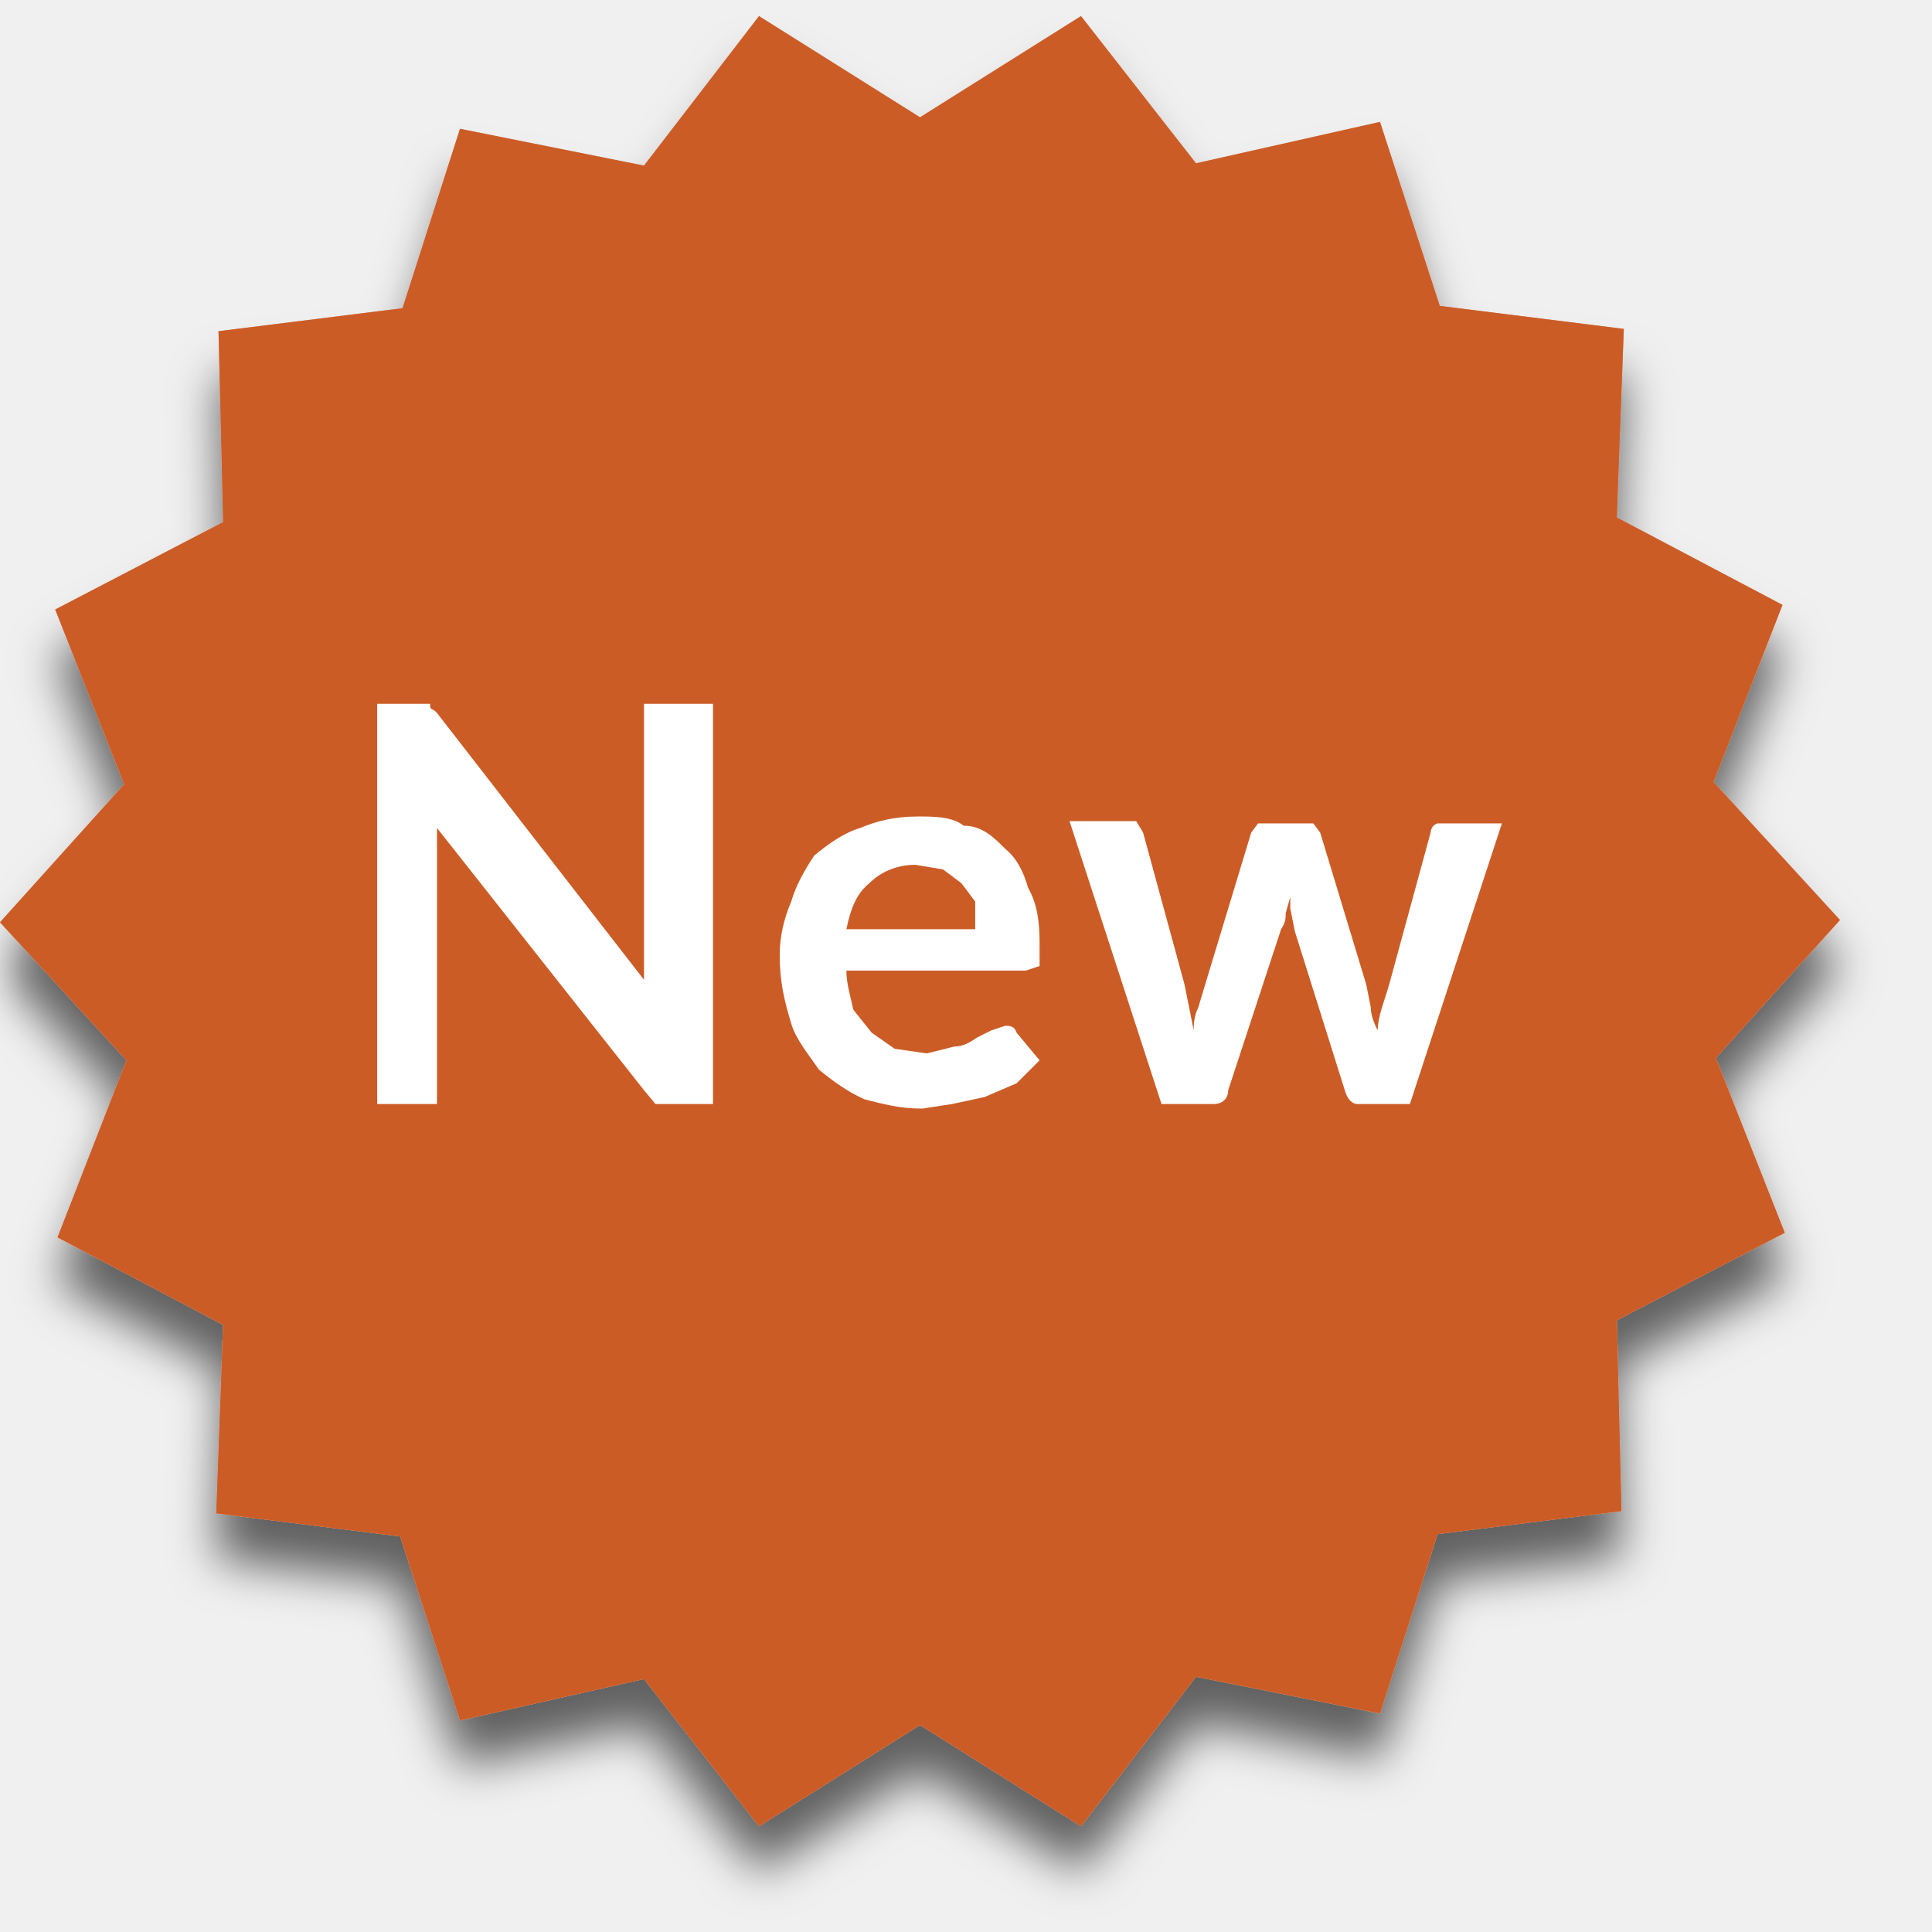
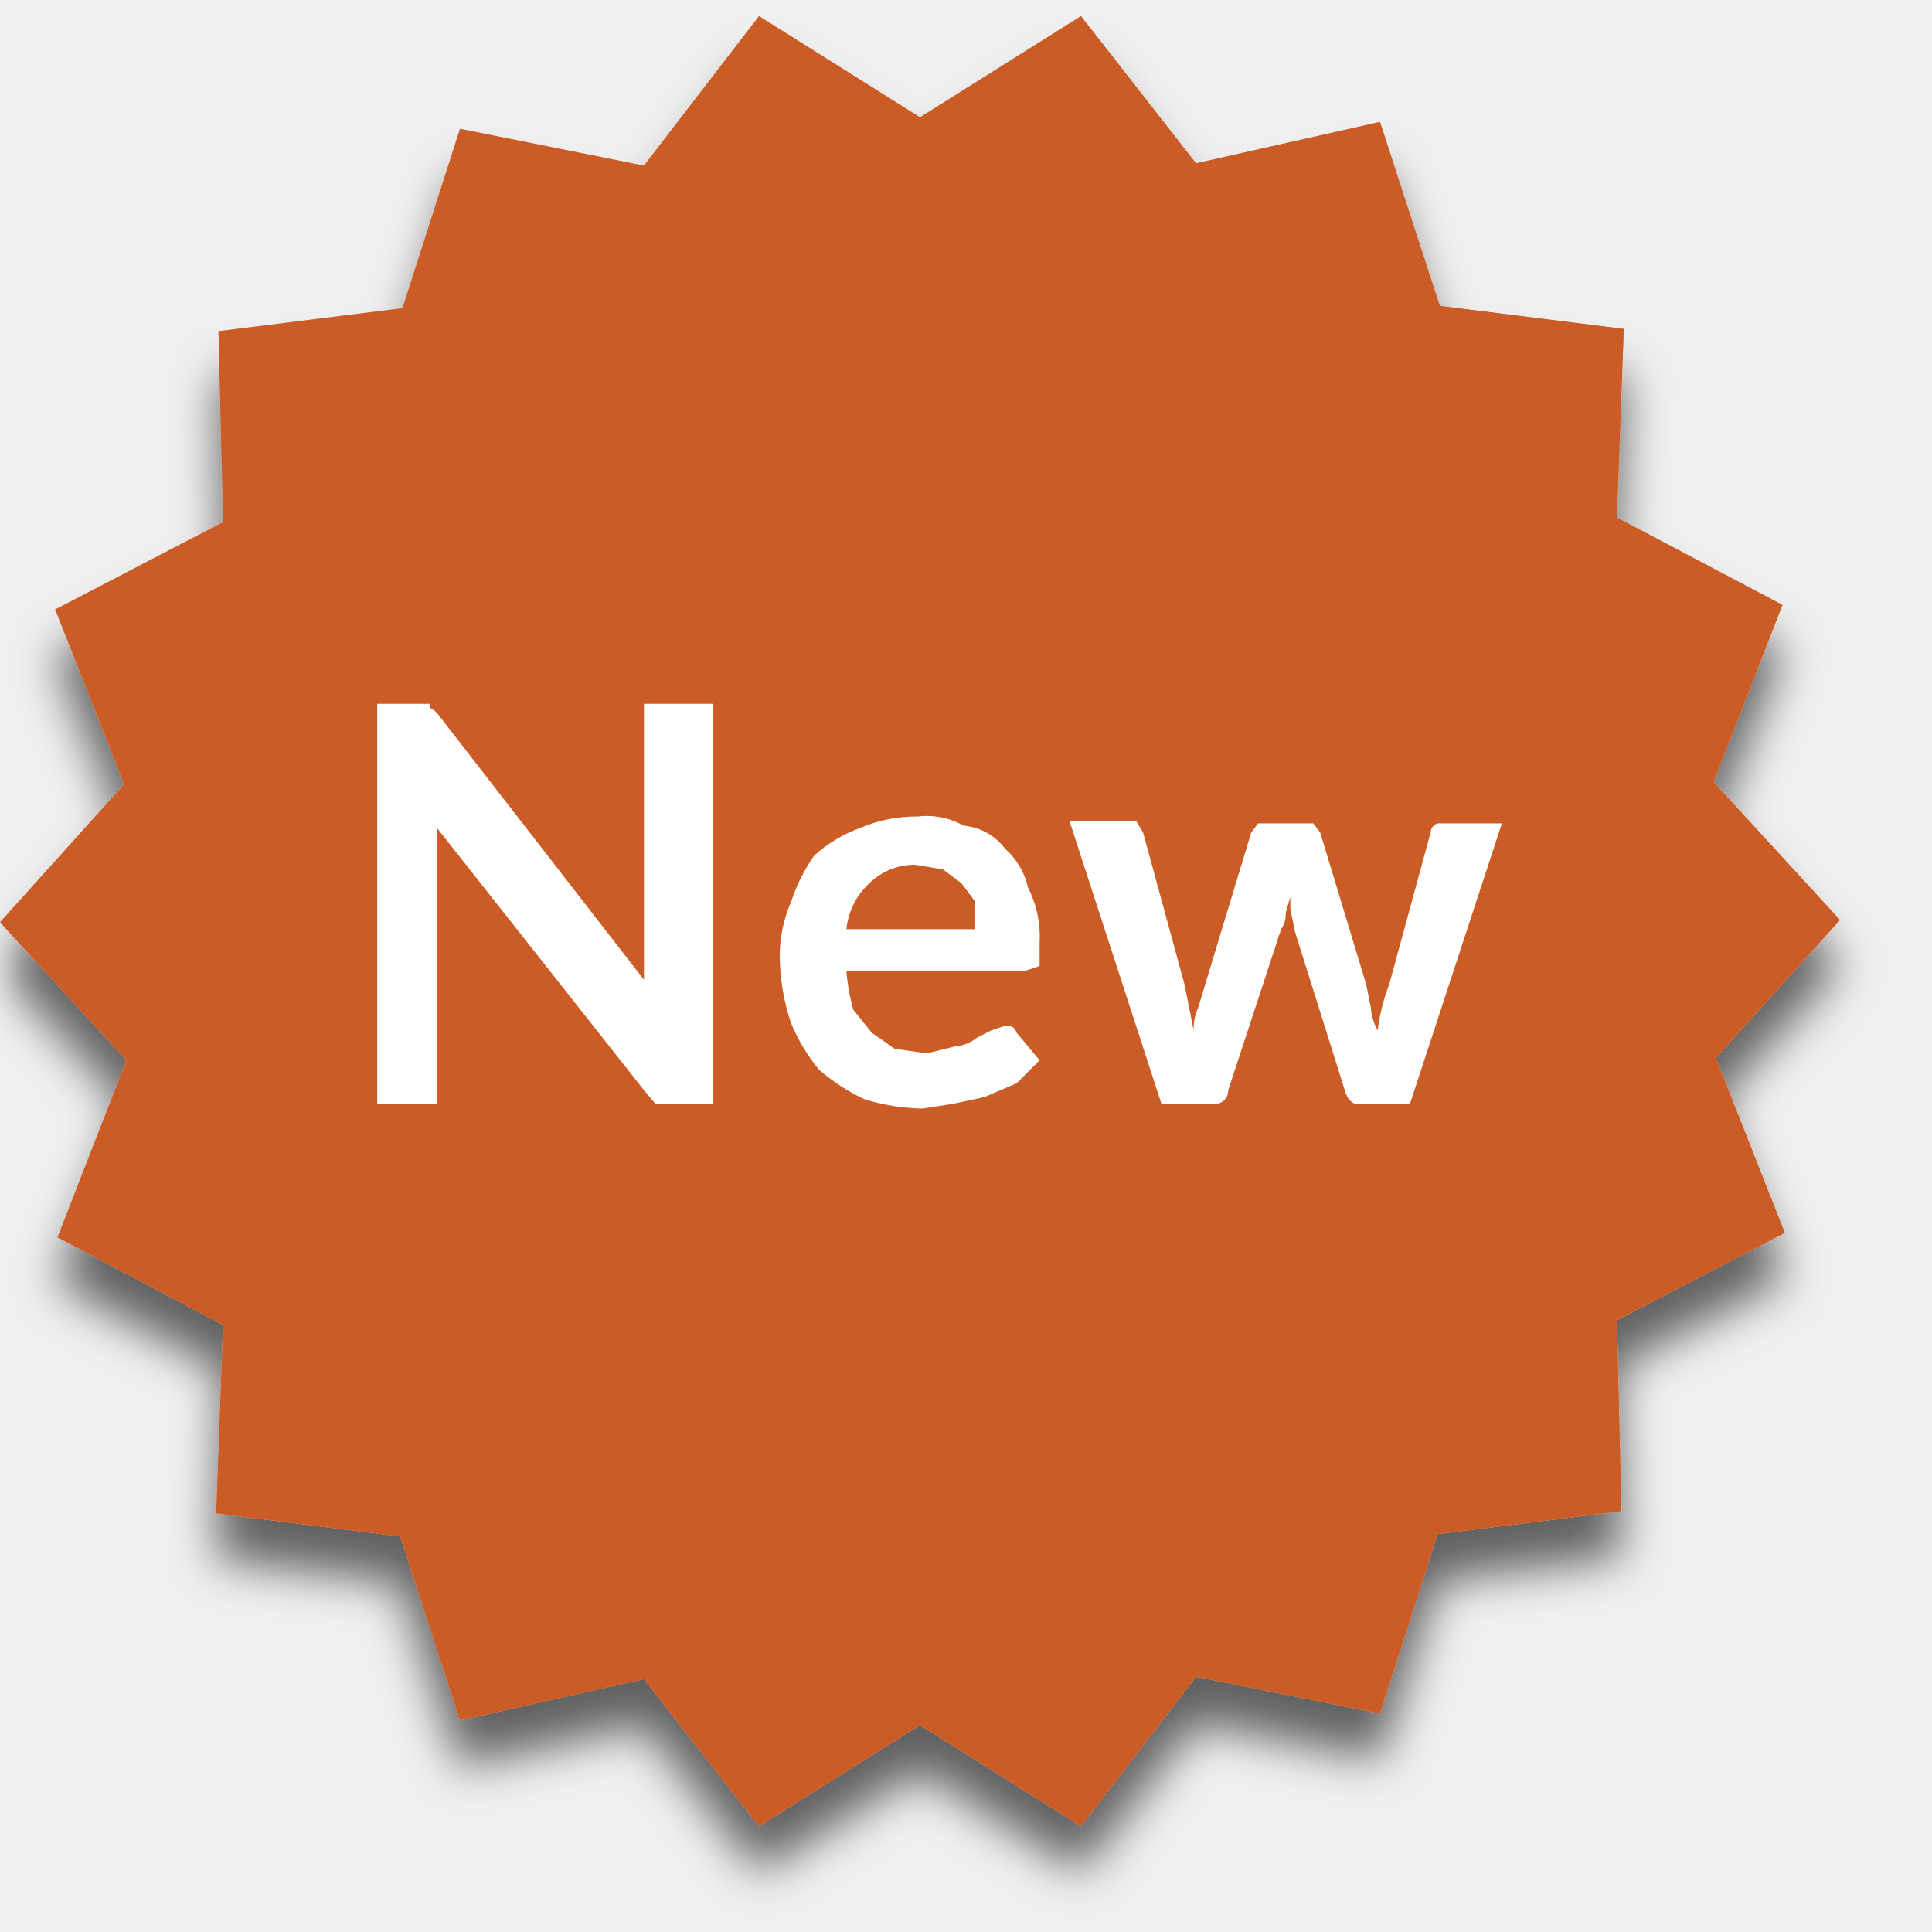
<svg xmlns="http://www.w3.org/2000/svg" width="84" height="84" viewBox="0 0 84 84">
  <defs>
-     <style>.star {fill-rule:evenodd;fill:#cc5c28;filter:url(#shadow);}.label{fill-rule:evenodd;fill:#fff;transform:translate(16px, 30px);}</style>
+     <style>.star {fill-rule:evenodd;fill:#cc5c28;filter:url(#shadow);}.label{fill-rule:evenodd;fill:#fff;}</style>
    <filter id="shadow">
      <feOffset result="offOut" in="SourceAlpha" dy="2" />
      <feGaussianBlur result="blurOut" in="offOut" stdDeviation="1" />
      <feBlend in="SourceGraphic" in2="blurOut" />
      <feComponentTransfer>
        <feFuncA type="linear" slope=".6" />
      </feComponentTransfer>
      <feMerge>
        <feMergeNode />
        <feMergeNode in="SourceGraphic" />
      </feMerge>
    </filter>
  </defs>
  <path class="star" d="M40 75l7 4.4 5-6.5 8 1.6 2.5-7.8 8-1-.2-8.3 7.3-3.8-3-7.6 5.4-6-5.5-6 3-7.7-7.2-3.8.3-8.2-8-1-2.6-8-8 1.8-5-6.4-7 4.4-7-4.4-5 6.5-8-1.6-2.5 7.8-8 1 .2 8.3-7.3 3.8 3 7.6-5.4 6 5.5 6-3 7.7 7.2 3.8-.3 8.2 8 1 2.6 8 8-1.8 5 6.4 7-4.4z" />
-   <path class="label" d="M45.4 18H43c-.2 0-.4-.2-.5-.5l-2.2-7-.2-1V9l-.2.7c0 .2 0 .4-.2.7l-2.3 7c0 .4-.3.6-.6.6h-2.3l-4-12.3h2.9l.3.5 1.8 6.6.2 1 .2 1c0-.2 0-.6.2-1l.3-1 2-6.6.3-.4h2.4l.3.4 2 6.6.2 1c0 .4.2.8.3 1 0-.6.3-1.3.5-2l1.8-6.6s0-.3.3-.4h2.8l-4 12.2zm-17-5.8h-7.6c0 .6.2 1.2.3 1.7l.8 1 1 .7 1.4.2 1.2-.3c.4 0 .7-.2 1-.4l.6-.3.6-.2c.2 0 .4 0 .5.3l1 1.2-1 1-1.4.6-1.4.3-1.3.2c-1 0-1.7-.2-2.5-.4-.7-.3-1.4-.8-2-1.3-.4-.6-1-1.3-1.2-2-.3-1-.5-1.8-.5-3 0-.8.2-1.6.5-2.3.2-.7.6-1.4 1-2 .6-.5 1.3-1 2-1.2.7-.3 1.5-.5 2.5-.5.7 0 1.5 0 2 .4.8 0 1.3.5 1.8 1 .5.4.8 1 1 1.7.4.7.5 1.5.5 2.4v1l-.6.2zm-2-3l-.6-.8-.8-.6-1.2-.2c-.8 0-1.5.3-2 .8-.5.4-.8 1-1 2h5.6v-1zM12.5 18l-.5-.6L3 6v12H.4V.6h2.3c0 .2 0 .2.2.3L3 1l9 11.6V12 .6h3V18h-2.4z" />
+   <path class="label" d="M61.4,48H59c-.2,0-.4-.2-.5-.5l-2.2-7-.2-1V39l-.2.7a1.08,1.08,0,0,1-.2.7l-2.3,7a.58.58,0,0,1-.6.6H50.5l-4-12.3h2.9l.3.5,1.8,6.6.2,1,.2,1a2.17,2.17,0,0,1,.2-1l.3-1,2-6.6.3-.4h2.4l.3.4,2,6.6.2,1a2.37,2.37,0,0,0,.3,1,8.35,8.35,0,0,1,.5-2l1.8-6.6a.44.44,0,0,1,.3-.4h2.8L61.3,48Zm-17-5.8H36.8a8.59,8.59,0,0,0,.3,1.7l.8,1,1,.7,1.4.2,1.2-.3a1.78,1.78,0,0,0,1-.4l.6-.3.6-.2c.2,0,.4,0,.5.3l1,1.2-1,1-1.4.6-1.4.3-1.3.2a9.35,9.35,0,0,1-2.5-.4,8.58,8.58,0,0,1-2-1.3,8.18,8.18,0,0,1-1.2-2,9.43,9.43,0,0,1-.5-3,5.93,5.93,0,0,1,.5-2.3,7.5,7.5,0,0,1,1-2,5.93,5.93,0,0,1,2-1.2,6.18,6.18,0,0,1,2.5-.5,3.29,3.29,0,0,1,2,.4,2.53,2.53,0,0,1,1.8,1,3.23,3.23,0,0,1,1,1.7,4.71,4.71,0,0,1,.5,2.4v1l-.6.2Zm-2-3-.6-.8-.8-.6-1.2-.2a2.79,2.79,0,0,0-2,.8,3.15,3.15,0,0,0-1,2h5.6V39.2ZM28.5,48l-.5-.6L19,36V48H16.4V30.6h2.3c0,.2,0,.2.2.3l.1.1,9,11.6v-12h3V48H28.5Z" />
</svg>
